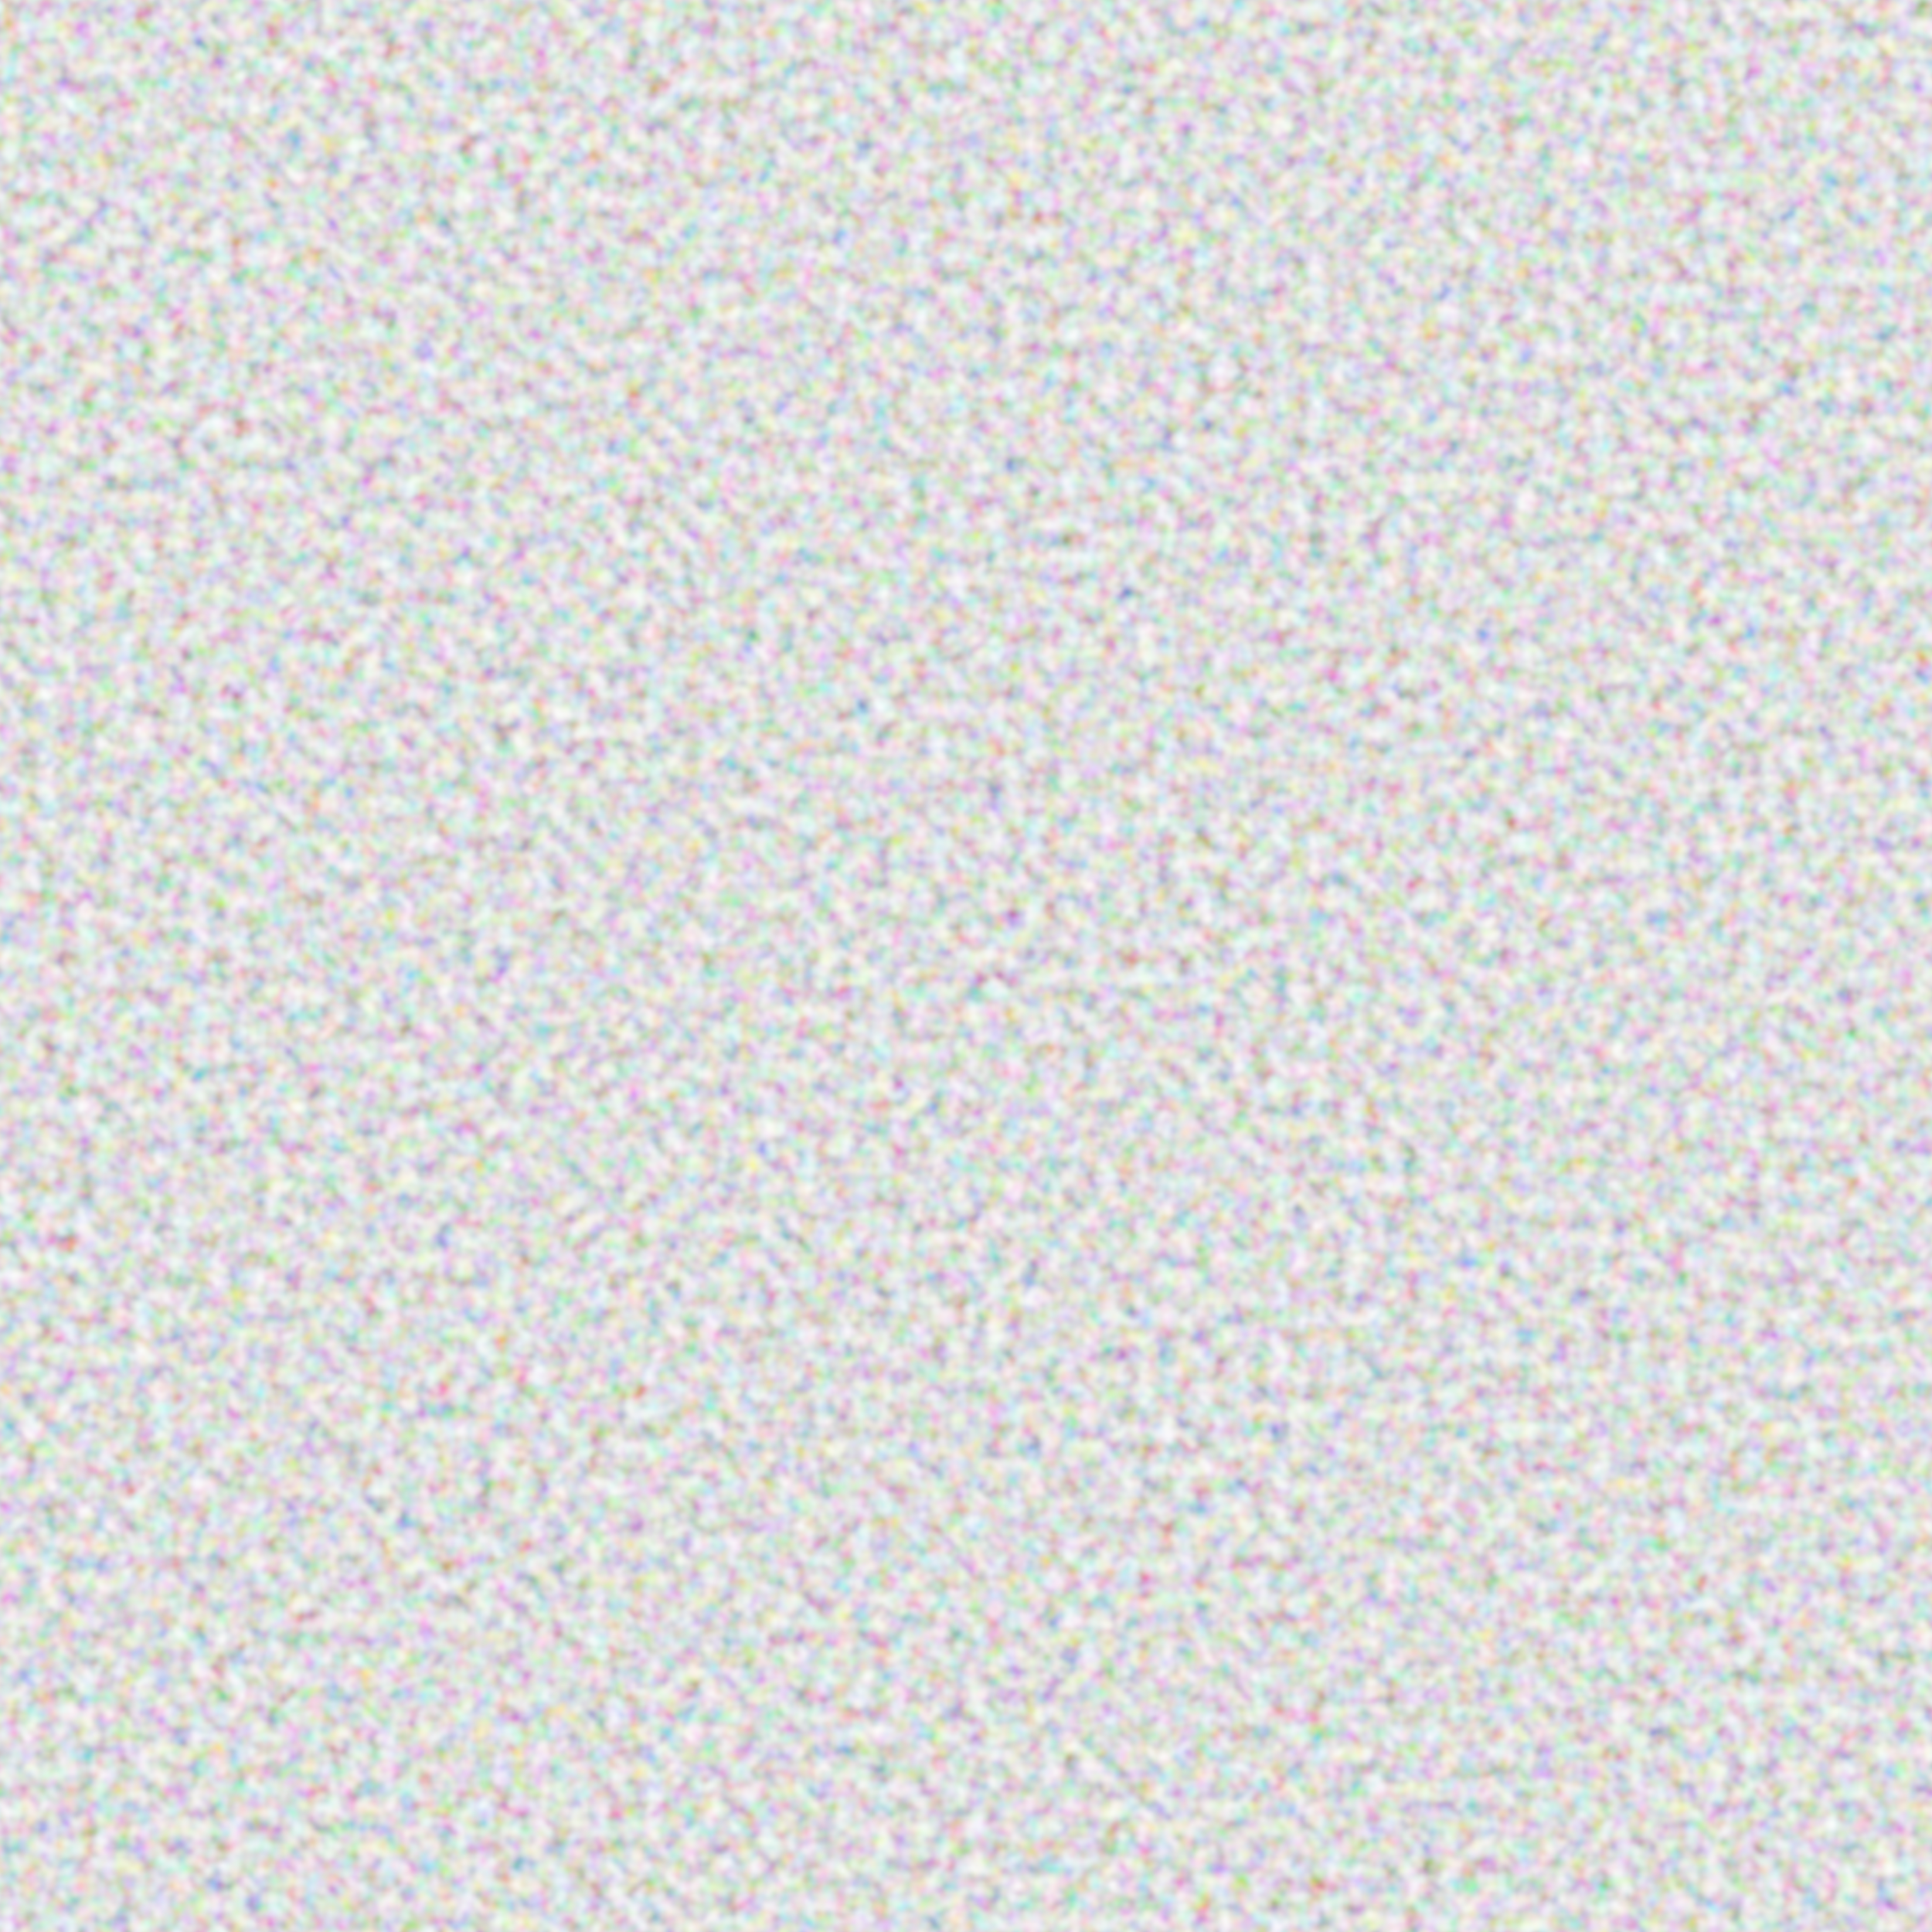
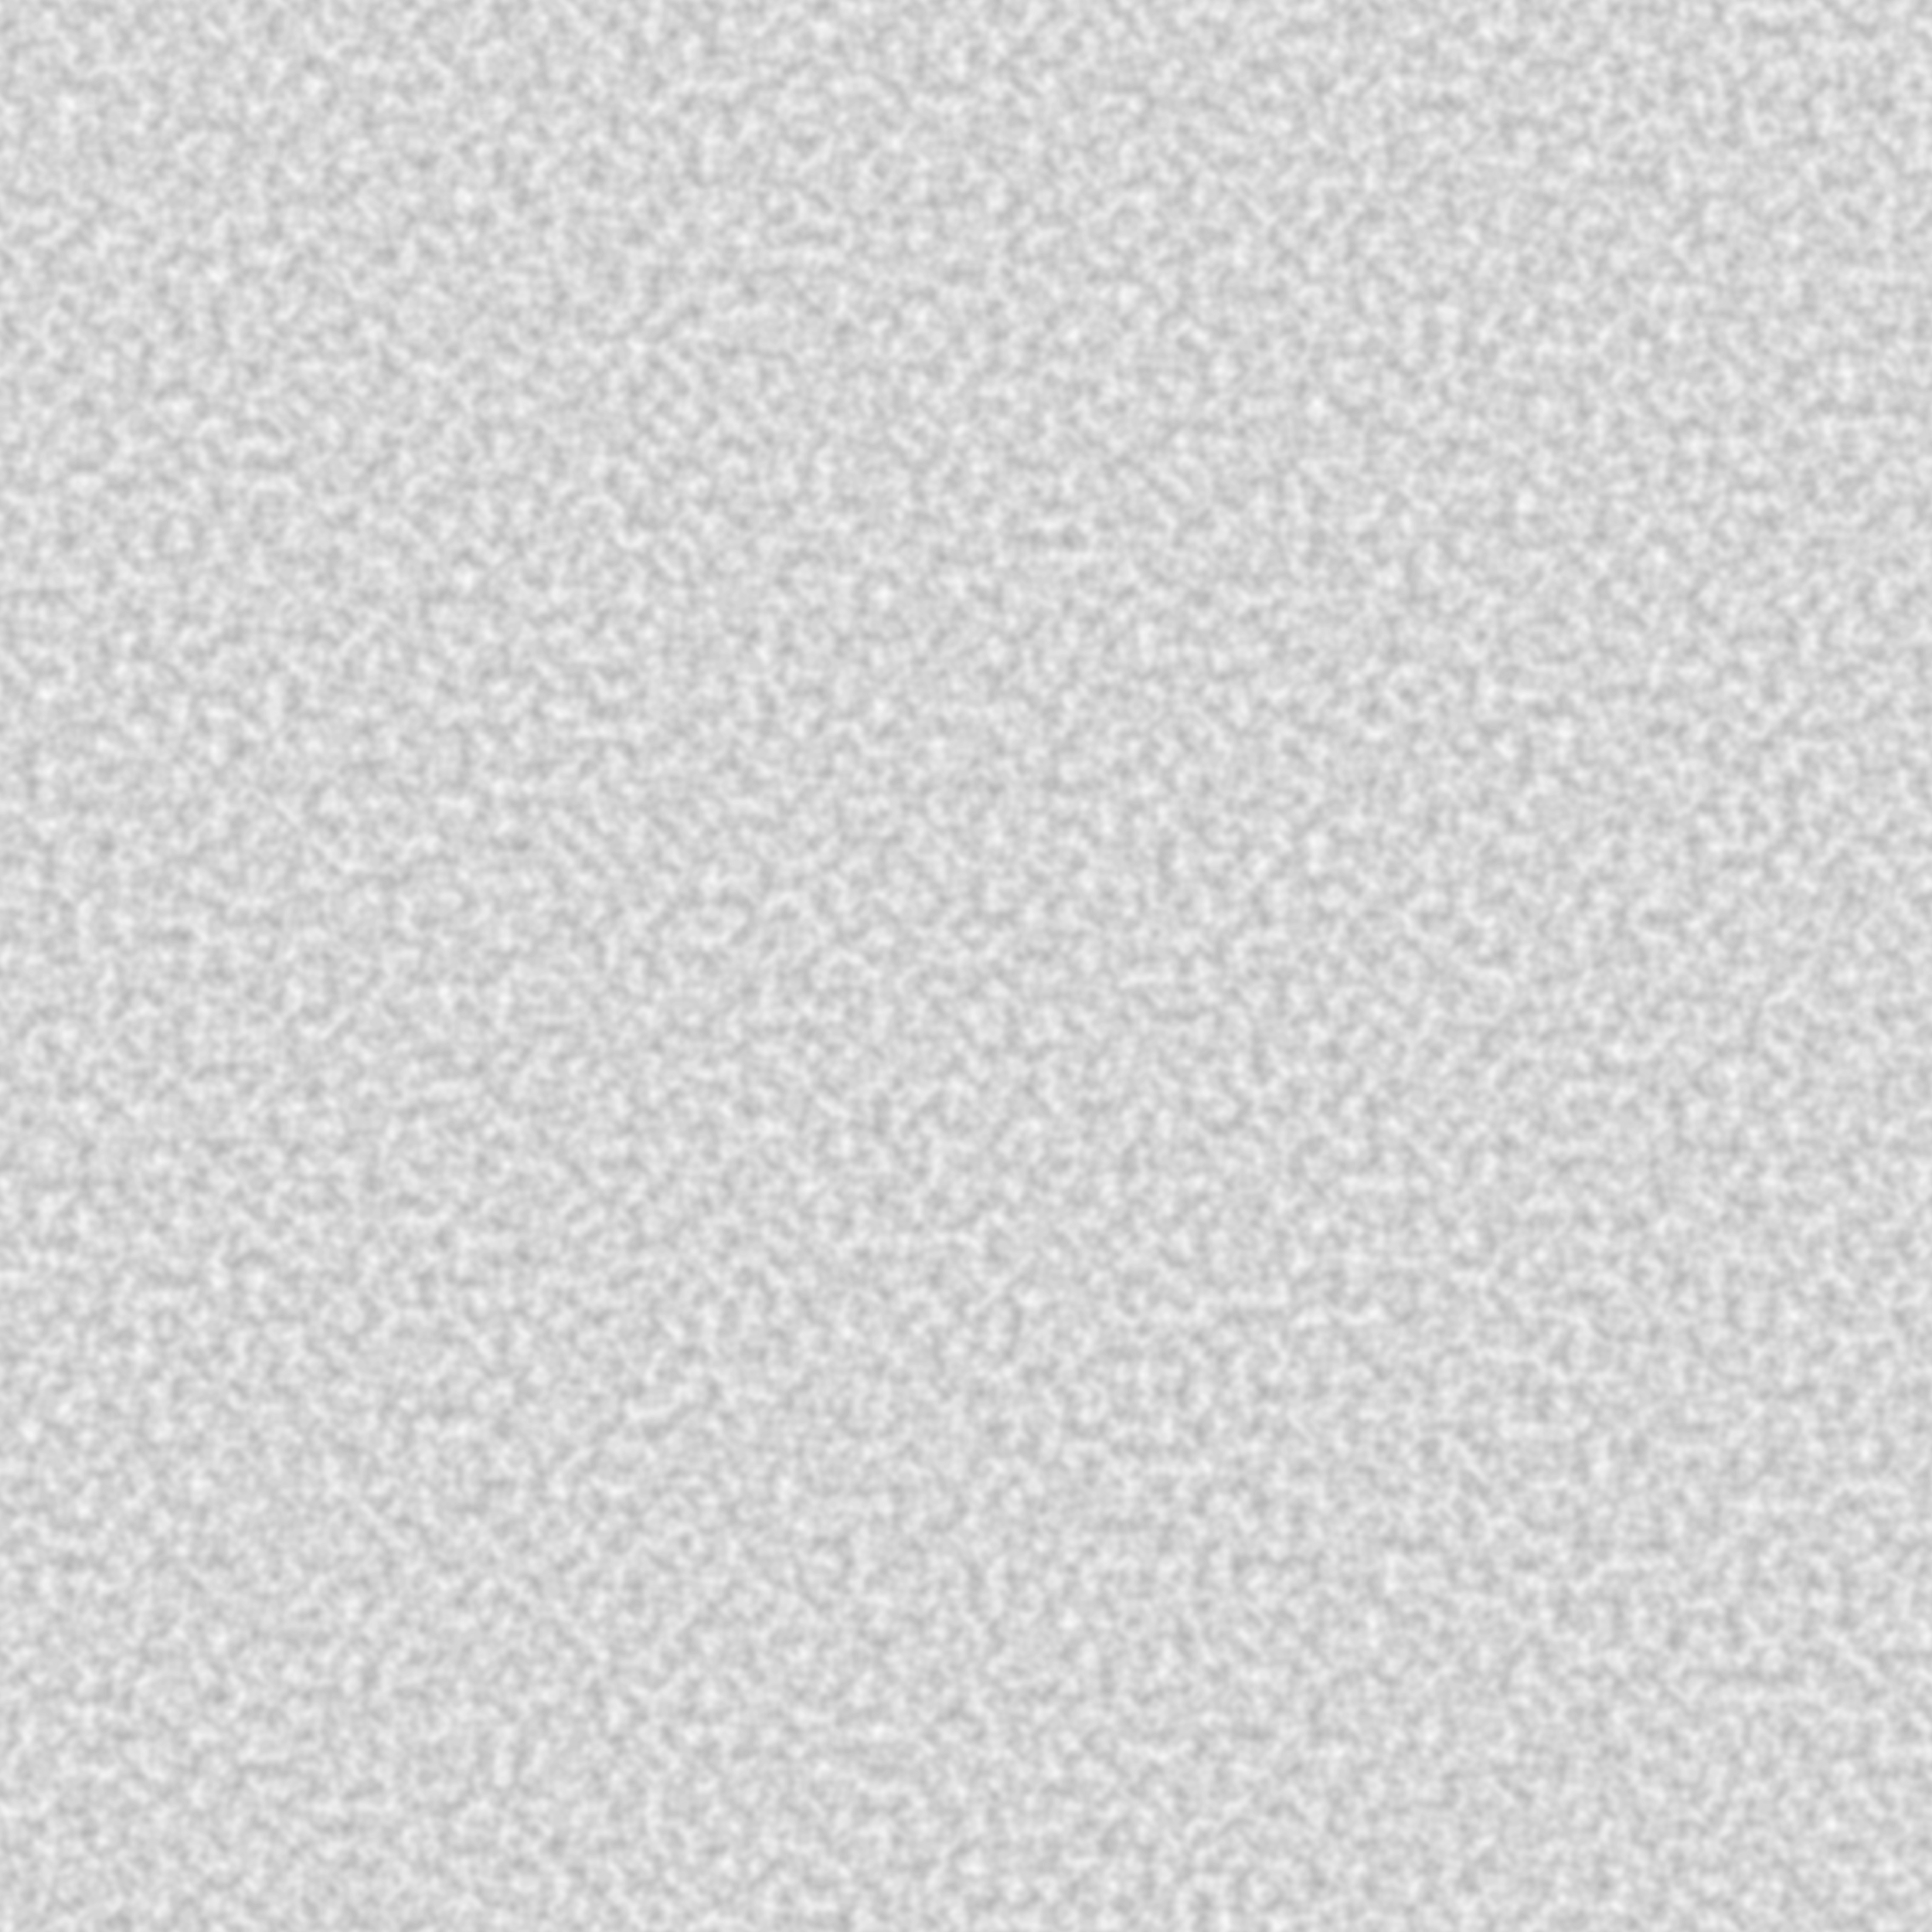
<svg xmlns="http://www.w3.org/2000/svg" width="120" height="120" viewBox="0 0 120 120">
  <filter id="n">
    <feTurbulence type="fractalNoise" baseFrequency="0.85" numOctaves="2" seed="3" />
-     <feColorMatrix values="0 0 0 0 0.1  0 0 0 0 0.1  0 0 0 0 0.1  0 0 0 0 0.1  0 0 0 0.5 0" />
+     <feColorMatrix values="0 0 0 0 0.1  0 0 0 0 0.1  0 0 0 0 0.1  0 0 0 0.5 0" />
  </filter>
  <rect width="100%" height="100%" filter="url(#n)" />
</svg>
